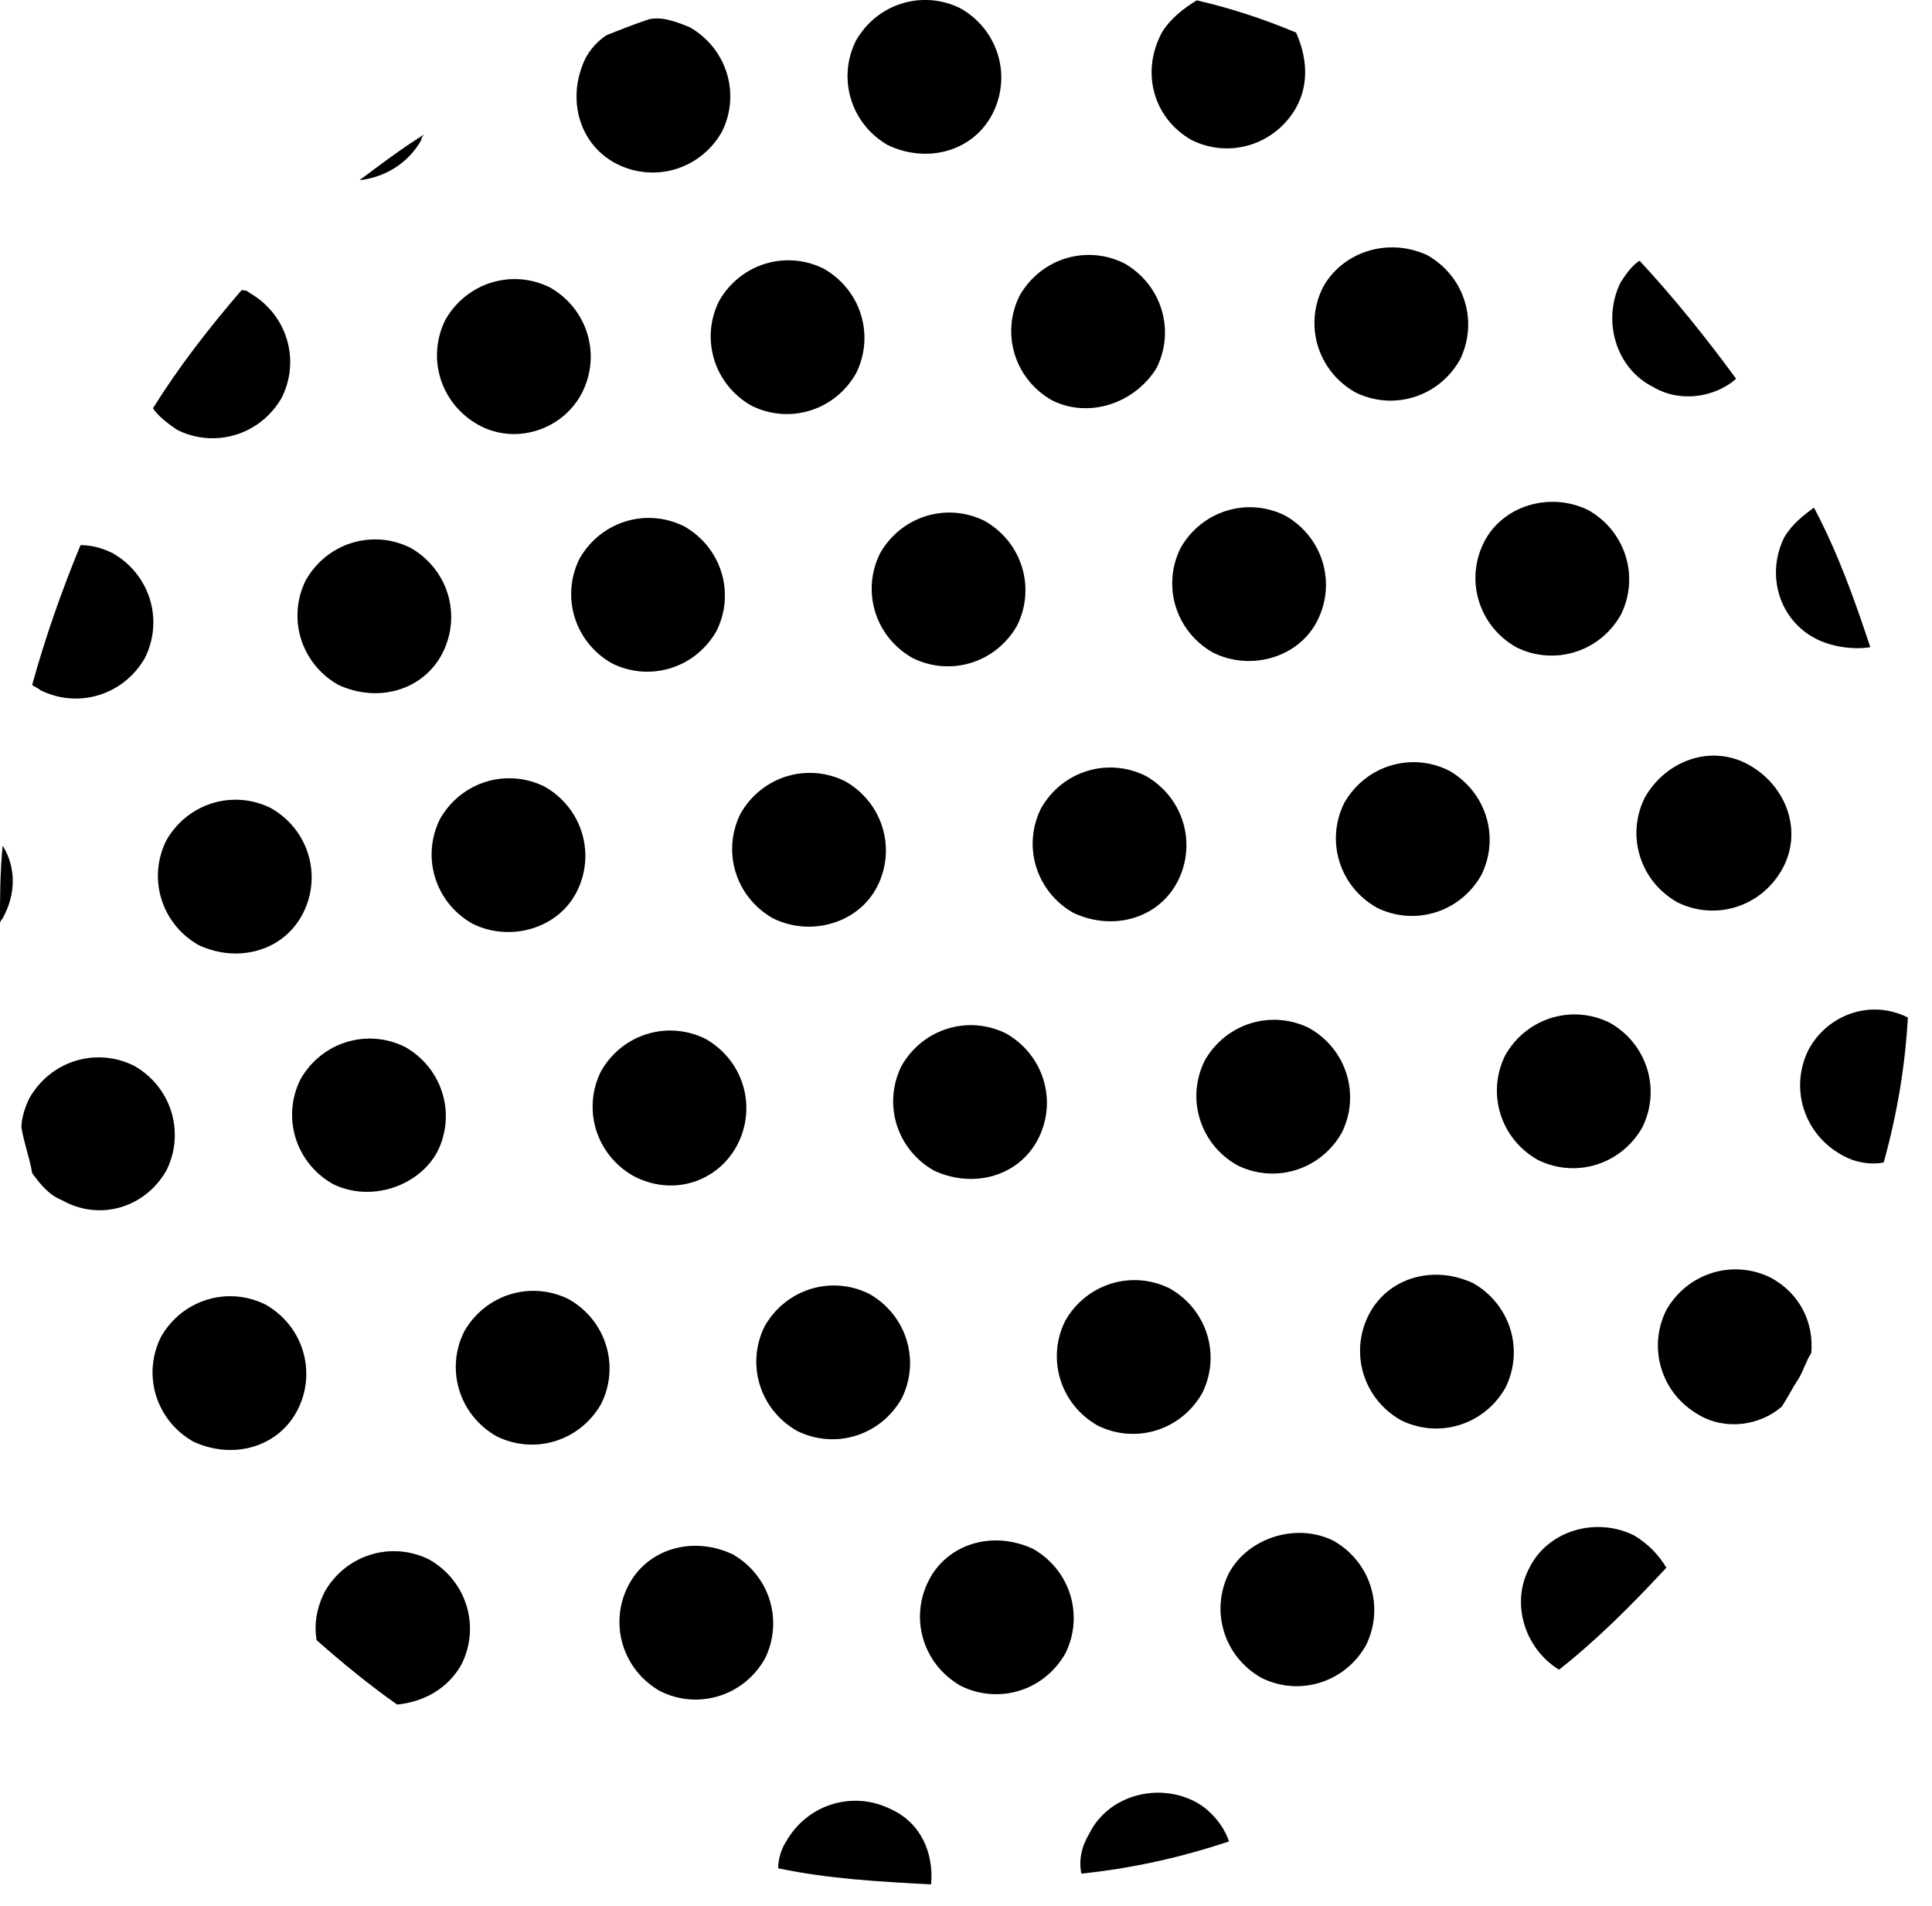
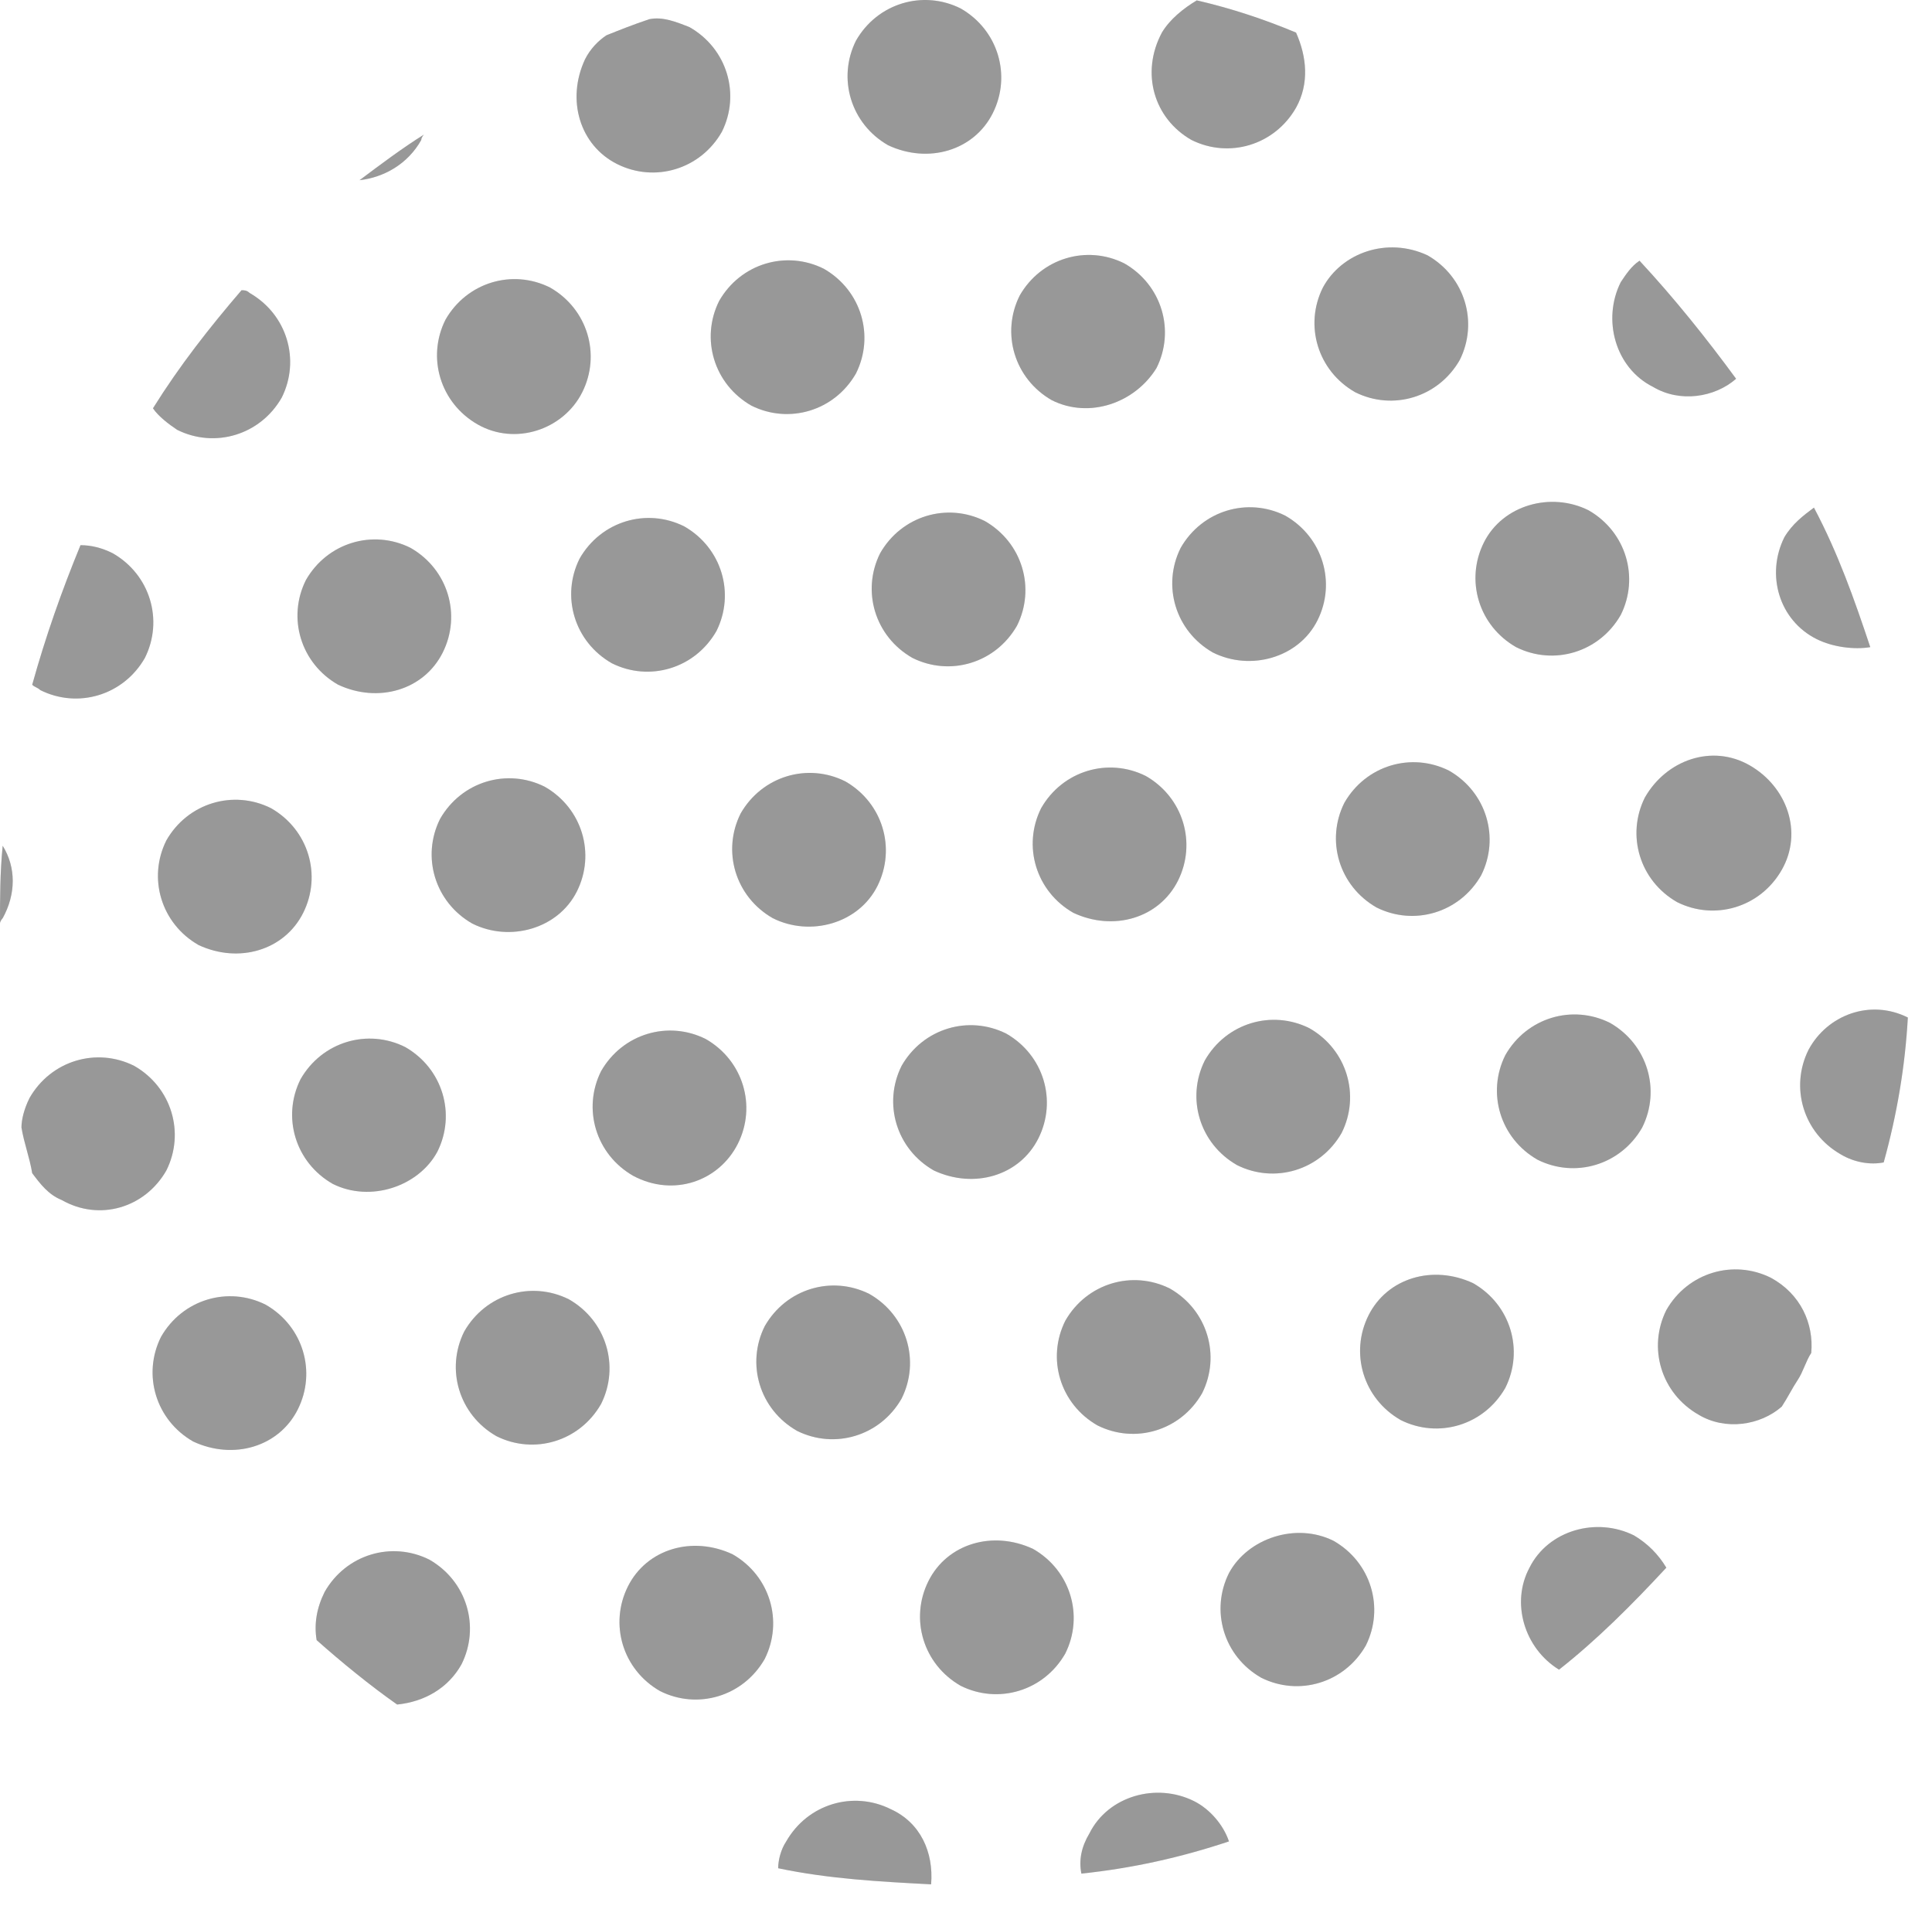
- <svg xmlns="http://www.w3.org/2000/svg" class="w-10 h-10" viewBox="0 0 72 71" fill="none">
-   <path d="M23 6.114C24.401 6.814 26.101 6.314 26.901 4.914C27.601 3.514 27.101 1.814 25.701 1.014C25.201 0.814 24.701 0.614 24.201 0.714C23.601 0.914 23.101 1.114 22.601 1.314C22.3 1.514 22 1.814 21.8 2.214C21.101 3.714 21.601 5.414 23 6.114Z" fill="currentColor" />
-   <path d="M23 6.114C24.401 6.814 26.101 6.314 26.901 4.914C27.601 3.514 27.101 1.814 25.701 1.014C25.201 0.814 24.701 0.614 24.201 0.714C23.601 0.914 23.101 1.114 22.601 1.314C22.3 1.514 22 1.814 21.8 2.214C21.101 3.714 21.601 5.414 23 6.114Z" fill="currentColor" fill-opacity="0.2" />
-   <path d="M21.7 14.614C22.4 13.214 21.9 11.514 20.5 10.714C19.1 10.014 17.4 10.514 16.6 11.915C15.9 13.315 16.4 15.014 17.8 15.815C19.2 16.614 21 16.015 21.7 14.614Z" fill="currentColor" />
-   <path d="M21.7 14.614C22.4 13.214 21.9 11.514 20.5 10.714C19.1 10.014 17.4 10.514 16.6 11.915C15.9 13.315 16.4 15.014 17.8 15.815C19.2 16.614 21 16.015 21.7 14.614Z" fill="currentColor" fill-opacity="0.2" />
-   <path d="M16.5 24.314C17.2 22.914 16.7 21.214 15.3 20.414C13.9 19.714 12.2 20.214 11.4 21.614C10.7 23.014 11.2 24.714 12.6 25.514C14.1 26.214 15.8 25.714 16.5 24.314Z" fill="currentColor" />
-   <path d="M16.5 24.314C17.2 22.914 16.7 21.214 15.3 20.414C13.9 19.714 12.2 20.214 11.4 21.614C10.7 23.014 11.2 24.714 12.6 25.514C14.1 26.214 15.8 25.714 16.5 24.314Z" fill="currentColor" fill-opacity="0.2" />
-   <path d="M11.3 34.014C12 32.614 11.5 30.914 10.1 30.114C8.7 29.414 7 29.914 6.2 31.314C5.5 32.714 6 34.414 7.4 35.214C8.9 35.914 10.6 35.414 11.3 34.014Z" fill="currentColor" />
-   <path d="M11.3 34.014C12 32.614 11.5 30.914 10.1 30.114C8.7 29.414 7 29.914 6.2 31.314C5.5 32.714 6 34.414 7.4 35.214C8.9 35.914 10.6 35.414 11.3 34.014Z" fill="currentColor" fill-opacity="0.2" />
-   <path d="M6.2 43.614C6.9 42.215 6.4 40.514 5 39.715C3.6 39.014 1.9 39.514 1.1 40.914C0.9 41.315 0.8 41.715 0.8 42.014C0.9 42.614 1.1 43.114 1.2 43.715C1.5 44.114 1.8 44.514 2.3 44.715C3.7 45.514 5.4 45.014 6.2 43.614Z" fill="currentColor" />
-   <path d="M6.2 43.614C6.9 42.215 6.4 40.514 5 39.715C3.6 39.014 1.9 39.514 1.1 40.914C0.9 41.315 0.8 41.715 0.8 42.014C0.9 42.614 1.1 43.114 1.2 43.715C1.5 44.114 1.8 44.514 2.3 44.715C3.7 45.514 5.4 45.014 6.2 43.614Z" fill="currentColor" fill-opacity="0.2" />
-   <path d="M15.7 5.214C15.7 5.114 15.8 5.014 15.8 5.014C15 5.514 14.2 6.114 13.4 6.714C14.3 6.614 15.2 6.114 15.7 5.214Z" fill="currentColor" />
-   <path d="M15.7 5.214C15.7 5.114 15.8 5.014 15.8 5.014C15 5.514 14.2 6.114 13.4 6.714C14.3 6.614 15.2 6.114 15.7 5.214Z" fill="currentColor" fill-opacity="0.2" />
-   <path d="M6.6 16.015C8 16.715 9.7 16.215 10.5 14.815C11.2 13.415 10.7 11.714 9.3 10.915C9.2 10.815 9.1 10.815 9 10.815C7.8 12.214 6.7 13.614 5.7 15.214C5.9 15.514 6.3 15.815 6.6 16.015Z" fill="currentColor" />
-   <path d="M6.6 16.015C8 16.715 9.7 16.215 10.5 14.815C11.2 13.415 10.7 11.714 9.3 10.915C9.2 10.815 9.1 10.815 9 10.815C7.8 12.214 6.7 13.614 5.7 15.214C5.9 15.514 6.3 15.815 6.6 16.015Z" fill="currentColor" fill-opacity="0.2" />
-   <path d="M1.5 25.714C2.9 26.414 4.6 25.915 5.4 24.515C6.1 23.114 5.6 21.414 4.2 20.614C3.8 20.414 3.4 20.314 3 20.314C2.3 22.015 1.7 23.715 1.2 25.515C1.3 25.614 1.4 25.614 1.5 25.714Z" fill="currentColor" />
-   <path d="M1.5 25.714C2.9 26.414 4.6 25.915 5.4 24.515C6.1 23.114 5.6 21.414 4.2 20.614C3.8 20.414 3.4 20.314 3 20.314C2.3 22.015 1.7 23.715 1.2 25.515C1.3 25.614 1.4 25.614 1.5 25.714Z" fill="currentColor" fill-opacity="0.2" />
-   <path d="M0.1 31.514C-1.52737e-06 32.514 0 33.514 0 34.414C0 34.314 0.1 34.214 0.1 34.214C0.6 33.314 0.6 32.314 0.1 31.514Z" fill="currentColor" />
-   <path d="M0.1 31.514C-1.52737e-06 32.514 0 33.514 0 34.414C0 34.314 0.1 34.214 0.1 34.214C0.6 33.314 0.6 32.314 0.1 31.514Z" fill="currentColor" fill-opacity="0.2" />
-   <path d="M61.6 14.414C62.6 15.014 63.9 14.814 64.7 14.114C63.6 12.614 62.4 11.114 61.1 9.714C60.8 9.914 60.6 10.214 60.4 10.514C59.7 11.914 60.2 13.714 61.6 14.414Z" fill="currentColor" />
-   <path d="M61.6 14.414C62.6 15.014 63.9 14.814 64.7 14.114C63.6 12.614 62.4 11.114 61.1 9.714C60.8 9.914 60.6 10.214 60.4 10.514C59.7 11.914 60.2 13.714 61.6 14.414Z" fill="currentColor" fill-opacity="0.2" />
-   <path d="M55.3 20.214C54.6 21.614 55.1 23.314 56.501 24.114C57.901 24.814 59.6 24.314 60.401 22.914C61.1 21.514 60.6 19.814 59.2 19.014C57.8 18.314 56.001 18.814 55.3 20.214Z" fill="currentColor" />
-   <path d="M55.3 20.214C54.6 21.614 55.1 23.314 56.501 24.114C57.901 24.814 59.6 24.314 60.401 22.914C61.1 21.514 60.6 19.814 59.2 19.014C57.8 18.314 56.001 18.814 55.3 20.214Z" fill="currentColor" fill-opacity="0.2" />
-   <path d="M50.1 29.915C49.4 31.314 49.9 33.014 51.3 33.815C52.7 34.514 54.4 34.014 55.2 32.614C55.9 31.215 55.4 29.515 54 28.715C52.6 28.015 50.9 28.515 50.1 29.915Z" fill="currentColor" />
-   <path d="M50.1 29.915C49.4 31.314 49.9 33.014 51.3 33.815C52.7 34.514 54.4 34.014 55.2 32.614C55.9 31.215 55.4 29.515 54 28.715C52.6 28.015 50.9 28.515 50.1 29.915Z" fill="currentColor" fill-opacity="0.2" />
-   <path d="M44.9 39.514C44.2 40.914 44.7 42.614 46.1 43.414C47.5 44.114 49.2 43.614 50 42.214C50.7 40.814 50.2 39.114 48.8 38.314C47.4 37.614 45.7 38.114 44.9 39.514Z" fill="currentColor" />
-   <path d="M44.9 39.514C44.2 40.914 44.7 42.614 46.1 43.414C47.5 44.114 49.2 43.614 50 42.214C50.7 40.814 50.2 39.114 48.8 38.314C47.4 37.614 45.7 38.114 44.9 39.514Z" fill="currentColor" fill-opacity="0.2" />
-   <path d="M39.7 49.214C39 50.614 39.5 52.314 40.9 53.114C42.3 53.814 44 53.314 44.8 51.914C45.5 50.514 45 48.814 43.6 48.014C42.2 47.314 40.5 47.814 39.7 49.214Z" fill="currentColor" />
-   <path d="M39.7 49.214C39 50.614 39.5 52.314 40.9 53.114C42.3 53.814 44 53.314 44.8 51.914C45.5 50.514 45 48.814 43.6 48.014C42.2 47.314 40.5 47.814 39.7 49.214Z" fill="currentColor" fill-opacity="0.2" />
-   <path d="M34.6 58.914C33.9 60.315 34.4 62.014 35.8 62.815C37.2 63.514 38.9 63.014 39.7 61.614C40.4 60.215 39.9 58.514 38.5 57.715C37 57.014 35.3 57.514 34.6 58.914Z" fill="currentColor" />
-   <path d="M34.6 58.914C33.9 60.315 34.4 62.014 35.8 62.815C37.2 63.514 38.9 63.014 39.7 61.614C40.4 60.215 39.9 58.514 38.5 57.715C37 57.014 35.3 57.514 34.6 58.914Z" fill="currentColor" fill-opacity="0.2" />
-   <path d="M33.2 67.414C31.8 66.714 30.1 67.214 29.3 68.614C29.1 68.914 29 69.314 29 69.614C30.9 70.014 32.8 70.114 34.7 70.214C34.8 69.014 34.3 67.914 33.2 67.414Z" fill="currentColor" />
-   <path d="M33.2 67.414C31.8 66.714 30.1 67.214 29.3 68.614C29.1 68.914 29 69.314 29 69.614C30.9 70.014 32.8 70.114 34.7 70.214C34.8 69.014 34.3 67.914 33.2 67.414Z" fill="currentColor" fill-opacity="0.2" />
-   <path d="M49.3 10.714C48.6 12.114 49.1 13.814 50.501 14.614C51.901 15.314 53.6 14.814 54.401 13.414C55.1 12.014 54.6 10.314 53.2 9.514C51.7 8.814 50.001 9.414 49.3 10.714Z" fill="currentColor" />
-   <path d="M49.3 10.714C48.6 12.114 49.1 13.814 50.501 14.614C51.901 15.314 53.6 14.814 54.401 13.414C55.1 12.014 54.6 10.314 53.2 9.514C51.7 8.814 50.001 9.414 49.3 10.714Z" fill="currentColor" fill-opacity="0.2" />
-   <path d="M49.1 23.114C49.8 21.715 49.3 20.015 47.9 19.215C46.5 18.515 44.8 19.015 44 20.415C43.3 21.814 43.8 23.515 45.2 24.314C46.6 25.015 48.4 24.515 49.1 23.114Z" fill="currentColor" />
-   <path d="M49.1 23.114C49.8 21.715 49.3 20.015 47.9 19.215C46.5 18.515 44.8 19.015 44 20.415C43.3 21.814 43.8 23.515 45.2 24.314C46.6 25.015 48.4 24.515 49.1 23.114Z" fill="currentColor" fill-opacity="0.2" />
-   <path d="M43.901 32.814C44.6 31.414 44.1 29.714 42.7 28.914C41.3 28.214 39.6 28.714 38.8 30.114C38.1 31.514 38.6 33.214 40.001 34.014C41.501 34.714 43.2 34.214 43.901 32.814Z" fill="currentColor" />
-   <path d="M43.901 32.814C44.6 31.414 44.1 29.714 42.7 28.914C41.3 28.214 39.6 28.714 38.8 30.114C38.1 31.514 38.6 33.214 40.001 34.014C41.501 34.714 43.2 34.214 43.901 32.814Z" fill="currentColor" fill-opacity="0.2" />
-   <path d="M38.7 42.414C39.4 41.014 38.9 39.314 37.5 38.514C36.1 37.814 34.4 38.314 33.6 39.714C32.9 41.114 33.4 42.814 34.8 43.614C36.3 44.314 38 43.814 38.7 42.414Z" fill="currentColor" />
-   <path d="M38.7 42.414C39.4 41.014 38.9 39.314 37.5 38.514C36.1 37.814 34.4 38.314 33.6 39.714C32.9 41.114 33.4 42.814 34.8 43.614C36.3 44.314 38 43.814 38.7 42.414Z" fill="currentColor" fill-opacity="0.2" />
-   <path d="M28.5 49.414C27.8 50.815 28.3 52.514 29.7 53.315C31.1 54.014 32.8 53.514 33.6 52.114C34.3 50.715 33.8 49.014 32.4 48.215C31 47.514 29.3 48.014 28.5 49.414Z" fill="currentColor" />
-   <path d="M28.5 49.414C27.8 50.815 28.3 52.514 29.7 53.315C31.1 54.014 32.8 53.514 33.6 52.114C34.3 50.715 33.8 49.014 32.4 48.215C31 47.514 29.3 48.014 28.5 49.414Z" fill="currentColor" fill-opacity="0.2" />
-   <path d="M23.4 59.114C22.7 60.514 23.2 62.214 24.6 63.014C26 63.714 27.7 63.214 28.5 61.814C29.2 60.414 28.7 58.714 27.3 57.914C25.8 57.214 24.1 57.714 23.4 59.114Z" fill="currentColor" />
-   <path d="M23.4 59.114C22.7 60.514 23.2 62.214 24.6 63.014C26 63.714 27.7 63.214 28.5 61.814C29.2 60.414 28.7 58.714 27.3 57.914C25.8 57.214 24.1 57.714 23.4 59.114Z" fill="currentColor" fill-opacity="0.2" />
-   <path d="M67.4 39.114C66.7 40.514 67.2 42.214 68.6 43.014C69.1 43.314 69.7 43.414 70.2 43.314C70.7 41.514 71 39.714 71.1 37.914C69.7 37.214 68.1 37.814 67.4 39.114Z" fill="currentColor" />
-   <path d="M67.4 39.114C66.7 40.514 67.2 42.214 68.6 43.014C69.1 43.314 69.7 43.414 70.2 43.314C70.7 41.514 71 39.714 71.1 37.914C69.7 37.214 68.1 37.814 67.4 39.114Z" fill="currentColor" fill-opacity="0.2" />
-   <path d="M66 47.614C64.6 46.914 62.9 47.414 62.1 48.814C61.4 50.214 61.9 51.914 63.3 52.714C64.3 53.314 65.6 53.114 66.4 52.414C66.6 52.114 66.8 51.714 67 51.414C67.2 51.114 67.3 50.714 67.5 50.414C67.6 49.314 67.1 48.214 66 47.614Z" fill="currentColor" />
-   <path d="M66 47.614C64.6 46.914 62.9 47.414 62.1 48.814C61.4 50.214 61.9 51.914 63.3 52.714C64.3 53.314 65.6 53.114 66.4 52.414C66.6 52.114 66.8 51.714 67 51.414C67.2 51.114 67.3 50.714 67.5 50.414C67.6 49.314 67.1 48.214 66 47.614Z" fill="currentColor" fill-opacity="0.2" />
-   <path d="M57 58.414C56.3 59.715 56.8 61.414 58.1 62.215C59.5 61.114 60.8 59.815 62.1 58.414C61.8 57.914 61.4 57.514 60.9 57.215C59.5 56.514 57.7 57.014 57 58.414Z" fill="currentColor" />
-   <path d="M57 58.414C56.3 59.715 56.8 61.414 58.1 62.215C59.5 61.114 60.8 59.815 62.1 58.414C61.8 57.914 61.4 57.514 60.9 57.215C59.5 56.514 57.7 57.014 57 58.414Z" fill="currentColor" fill-opacity="0.2" />
-   <path d="M67.7 23.814C68.3 24.114 69.1 24.214 69.7 24.114C69.1 22.314 68.5 20.614 67.6 18.914C67.2 19.214 66.8 19.514 66.5 20.014C65.8 21.414 66.3 23.114 67.7 23.814Z" fill="currentColor" />
-   <path d="M67.7 23.814C68.3 24.114 69.1 24.214 69.7 24.114C69.1 22.314 68.5 20.614 67.6 18.914C67.2 19.214 66.8 19.514 66.5 20.014C65.8 21.414 66.3 23.114 67.7 23.814Z" fill="currentColor" fill-opacity="0.2" />
-   <path d="M61.3 29.715C60.6 31.115 61.1 32.815 62.501 33.615C63.901 34.315 65.6 33.815 66.4 32.415C67.201 31.015 66.6 29.315 65.201 28.515C63.8 27.715 62.1 28.315 61.3 29.715Z" fill="currentColor" />
-   <path d="M61.3 29.715C60.6 31.115 61.1 32.815 62.501 33.615C63.901 34.315 65.6 33.815 66.4 32.415C67.201 31.015 66.6 29.315 65.201 28.515C63.8 27.715 62.1 28.315 61.3 29.715Z" fill="currentColor" fill-opacity="0.2" />
-   <path d="M56.1 39.314C55.4 40.714 55.9 42.414 57.3 43.214C58.7 43.914 60.4 43.414 61.2 42.014C61.9 40.614 61.4 38.914 60 38.114C58.6 37.414 56.9 37.914 56.1 39.314Z" fill="currentColor" />
-   <path d="M56.1 39.314C55.4 40.714 55.9 42.414 57.3 43.214C58.7 43.914 60.4 43.414 61.2 42.014C61.9 40.614 61.4 38.914 60 38.114C58.6 37.414 56.9 37.914 56.1 39.314Z" fill="currentColor" fill-opacity="0.2" />
-   <path d="M51 49.014C50.3 50.414 50.8 52.114 52.2 52.914C53.6 53.614 55.3 53.114 56.1 51.714C56.8 50.314 56.3 48.614 54.9 47.814C53.4 47.114 51.7 47.614 51 49.014Z" fill="currentColor" />
-   <path d="M51 49.014C50.3 50.414 50.8 52.114 52.2 52.914C53.6 53.614 55.3 53.114 56.1 51.714C56.8 50.314 56.3 48.614 54.9 47.814C53.4 47.114 51.7 47.614 51 49.014Z" fill="currentColor" fill-opacity="0.2" />
-   <path d="M45.8 58.615C45.1 60.015 45.6 61.715 47.001 62.515C48.401 63.215 50.1 62.715 50.901 61.315C51.6 59.915 51.1 58.215 49.7 57.415C48.3 56.715 46.501 57.315 45.8 58.615Z" fill="currentColor" />
-   <path d="M45.8 58.615C45.1 60.015 45.6 61.715 47.001 62.515C48.401 63.215 50.1 62.715 50.901 61.315C51.6 59.915 51.1 58.215 49.7 57.415C48.3 56.715 46.501 57.315 45.8 58.615Z" fill="currentColor" fill-opacity="0.2" />
-   <path d="M40.6 68.314C40.3 68.814 40.2 69.314 40.3 69.814C42.2 69.614 44 69.214 45.8 68.614C45.6 68.014 45.1 67.414 44.5 67.114C43.1 66.414 41.3 66.914 40.6 68.314Z" fill="currentColor" />
-   <path d="M40.6 68.314C40.3 68.814 40.2 69.314 40.3 69.814C42.2 69.614 44 69.214 45.8 68.614C45.6 68.014 45.1 67.414 44.5 67.114C43.1 66.414 41.3 66.914 40.6 68.314Z" fill="currentColor" fill-opacity="0.2" />
-   <path d="M44.4 5.214C45.8 5.914 47.5 5.414 48.3 4.014C48.8 3.114 48.7 2.114 48.3 1.214C47.1 0.714 45.9 0.314 44.6 0.014C44.1 0.314 43.6 0.714 43.3 1.214C42.5 2.714 43 4.414 44.4 5.214Z" fill="currentColor" />
-   <path d="M44.4 5.214C45.8 5.914 47.5 5.414 48.3 4.014C48.8 3.114 48.7 2.114 48.3 1.214C47.1 0.714 45.9 0.314 44.6 0.014C44.1 0.314 43.6 0.714 43.3 1.214C42.5 2.714 43 4.414 44.4 5.214Z" fill="currentColor" fill-opacity="0.2" />
-   <path d="M43.1 13.714C43.8 12.314 43.3 10.614 41.9 9.814C40.5 9.114 38.8 9.614 38 11.014C37.3 12.414 37.8 14.114 39.2 14.914C40.6 15.614 42.3 15.014 43.1 13.714Z" fill="currentColor" />
-   <path d="M43.1 13.714C43.8 12.314 43.3 10.614 41.9 9.814C40.5 9.114 38.8 9.614 38 11.014C37.3 12.414 37.8 14.114 39.2 14.914C40.6 15.614 42.3 15.014 43.1 13.714Z" fill="currentColor" fill-opacity="0.2" />
-   <path d="M37.901 23.314C38.6 21.914 38.1 20.214 36.7 19.414C35.3 18.714 33.6 19.214 32.8 20.614C32.1 22.014 32.6 23.714 34.001 24.514C35.401 25.214 37.1 24.714 37.901 23.314Z" fill="currentColor" />
-   <path d="M37.901 23.314C38.6 21.914 38.1 20.214 36.7 19.414C35.3 18.714 33.6 19.214 32.8 20.614C32.1 22.014 32.6 23.714 34.001 24.514C35.401 25.214 37.1 24.714 37.901 23.314Z" fill="currentColor" fill-opacity="0.2" />
-   <path d="M32.7 33.014C33.4 31.614 32.9 29.914 31.5 29.114C30.1 28.414 28.4 28.914 27.6 30.314C26.9 31.714 27.4 33.414 28.8 34.214C30.2 34.914 32 34.414 32.7 33.014Z" fill="currentColor" />
-   <path d="M32.7 33.014C33.4 31.614 32.9 29.914 31.5 29.114C30.1 28.414 28.4 28.914 27.6 30.314C26.9 31.714 27.4 33.414 28.8 34.214C30.2 34.914 32 34.414 32.7 33.014Z" fill="currentColor" fill-opacity="0.2" />
-   <path d="M27.5 42.614C28.2 41.215 27.7 39.514 26.3 38.715C24.9 38.014 23.2 38.514 22.4 39.914C21.7 41.315 22.2 43.014 23.6 43.815C25.1 44.614 26.8 44.014 27.5 42.614Z" fill="currentColor" />
-   <path d="M27.5 42.614C28.2 41.215 27.7 39.514 26.3 38.715C24.9 38.014 23.2 38.514 22.4 39.914C21.7 41.315 22.2 43.014 23.6 43.815C25.1 44.614 26.8 44.014 27.5 42.614Z" fill="currentColor" fill-opacity="0.2" />
-   <path d="M22.401 52.314C23.101 50.914 22.601 49.214 21.201 48.414C19.8 47.714 18.101 48.214 17.3 49.614C16.601 51.014 17.101 52.714 18.5 53.514C19.901 54.214 21.601 53.714 22.401 52.314Z" fill="currentColor" />
-   <path d="M22.401 52.314C23.101 50.914 22.601 49.214 21.201 48.414C19.8 47.714 18.101 48.214 17.3 49.614C16.601 51.014 17.101 52.714 18.5 53.514C19.901 54.214 21.601 53.714 22.401 52.314Z" fill="currentColor" fill-opacity="0.2" />
-   <path d="M17.2 62.014C17.9 60.614 17.4 58.914 16 58.114C14.6 57.414 12.9 57.914 12.1 59.314C11.8 59.914 11.7 60.514 11.8 61.114C12.7 61.914 13.8 62.814 14.8 63.514C15.8 63.414 16.7 62.914 17.2 62.014Z" fill="currentColor" />
-   <path d="M17.2 62.014C17.9 60.614 17.4 58.914 16 58.114C14.6 57.414 12.9 57.914 12.1 59.314C11.8 59.914 11.7 60.514 11.8 61.114C12.7 61.914 13.8 62.814 14.8 63.514C15.8 63.414 16.7 62.914 17.2 62.014Z" fill="currentColor" fill-opacity="0.2" />
-   <path d="M37 4.214C37.7 2.814 37.2 1.114 35.8 0.314C34.4 -0.386 32.7 0.114 31.9 1.514C31.2 2.914 31.7 4.614 33.1 5.414C34.6 6.114 36.3 5.614 37 4.214Z" fill="currentColor" />
-   <path d="M37 4.214C37.7 2.814 37.2 1.114 35.8 0.314C34.4 -0.386 32.7 0.114 31.9 1.514C31.2 2.914 31.7 4.614 33.1 5.414C34.6 6.114 36.3 5.614 37 4.214Z" fill="currentColor" fill-opacity="0.2" />
-   <path d="M31.901 13.914C32.6 12.514 32.1 10.814 30.701 10.014C29.3 9.314 27.601 9.814 26.8 11.214C26.101 12.614 26.601 14.314 28 15.114C29.401 15.814 31.101 15.314 31.901 13.914Z" fill="currentColor" />
-   <path d="M31.901 13.914C32.6 12.514 32.1 10.814 30.701 10.014C29.3 9.314 27.601 9.814 26.8 11.214C26.101 12.614 26.601 14.314 28 15.114C29.401 15.814 31.101 15.314 31.901 13.914Z" fill="currentColor" fill-opacity="0.2" />
-   <path d="M26.7 23.514C27.4 22.114 26.9 20.414 25.5 19.614C24.1 18.914 22.4 19.414 21.6 20.814C20.9 22.214 21.4 23.914 22.8 24.714C24.2 25.414 25.9 24.914 26.7 23.514Z" fill="currentColor" />
-   <path d="M26.7 23.514C27.4 22.114 26.9 20.414 25.5 19.614C24.1 18.914 22.4 19.414 21.6 20.814C20.9 22.214 21.4 23.914 22.8 24.714C24.2 25.414 25.9 24.914 26.7 23.514Z" fill="currentColor" fill-opacity="0.2" />
-   <path d="M21.5 33.214C22.2 31.814 21.7 30.114 20.3 29.314C18.9 28.614 17.2 29.114 16.4 30.514C15.7 31.914 16.2 33.614 17.6 34.414C19 35.114 20.8 34.614 21.5 33.214Z" fill="currentColor" />
-   <path d="M21.5 33.214C22.2 31.814 21.7 30.114 20.3 29.314C18.9 28.614 17.2 29.114 16.4 30.514C15.7 31.914 16.2 33.614 17.6 34.414C19 35.114 20.8 34.614 21.5 33.214Z" fill="currentColor" fill-opacity="0.2" />
-   <path d="M16.3 42.914C17 41.514 16.5 39.814 15.1 39.014C13.7 38.314 12 38.814 11.2 40.214C10.5 41.614 11 43.314 12.4 44.114C13.8 44.814 15.6 44.214 16.3 42.914Z" fill="currentColor" />
-   <path d="M16.3 42.914C17 41.514 16.5 39.814 15.1 39.014C13.7 38.314 12 38.814 11.2 40.214C10.5 41.614 11 43.314 12.4 44.114C13.8 44.814 15.6 44.214 16.3 42.914Z" fill="currentColor" fill-opacity="0.2" />
-   <path d="M11.1 52.514C11.8 51.114 11.3 49.414 9.9 48.614C8.5 47.914 6.8 48.414 6 49.814C5.3 51.214 5.8 52.914 7.2 53.714C8.7 54.414 10.4 53.914 11.1 52.514Z" fill="currentColor" />
-   <path d="M11.1 52.514C11.8 51.114 11.3 49.414 9.9 48.614C8.5 47.914 6.8 48.414 6 49.814C5.3 51.214 5.8 52.914 7.2 53.714C8.7 54.414 10.4 53.914 11.1 52.514Z" fill="currentColor" fill-opacity="0.2" />
+ <svg viewBox="0 0 72 71" fill="none">
+   <path d="M23 6.114C24.401 6.814 26.101 6.314 26.901 4.914C27.601 3.514 27.101 1.814 25.701 1.014C25.201 0.814 24.701 0.614 24.201 0.714C23.601 0.914 23.101 1.114 22.601 1.314C22.3 1.514 22 1.814 21.8 2.214C21.101 3.714 21.601 5.414 23 6.114Z" fill="#999" />
+   <path d="M23 6.114C24.401 6.814 26.101 6.314 26.901 4.914C27.601 3.514 27.101 1.814 25.701 1.014C25.201 0.814 24.701 0.614 24.201 0.714C23.601 0.914 23.101 1.114 22.601 1.314C22.3 1.514 22 1.814 21.8 2.214C21.101 3.714 21.601 5.414 23 6.114Z" fill="#999" fill-opacity="0.2" />
+   <path d="M21.7 14.614C22.4 13.214 21.9 11.514 20.5 10.714C19.1 10.014 17.4 10.514 16.6 11.915C15.9 13.315 16.4 15.014 17.8 15.815C19.2 16.614 21 16.015 21.7 14.614Z" fill="#999" />
+   <path d="M21.7 14.614C22.4 13.214 21.9 11.514 20.5 10.714C19.1 10.014 17.4 10.514 16.6 11.915C15.9 13.315 16.4 15.014 17.8 15.815C19.2 16.614 21 16.015 21.7 14.614Z" fill="#999" fill-opacity="0.2" />
+   <path d="M16.5 24.314C17.2 22.914 16.7 21.214 15.3 20.414C13.9 19.714 12.2 20.214 11.4 21.614C10.7 23.014 11.2 24.714 12.6 25.514C14.1 26.214 15.8 25.714 16.5 24.314Z" fill="#999" />
+   <path d="M16.5 24.314C17.2 22.914 16.7 21.214 15.3 20.414C13.9 19.714 12.2 20.214 11.4 21.614C10.7 23.014 11.2 24.714 12.6 25.514C14.1 26.214 15.8 25.714 16.5 24.314Z" fill="#999" fill-opacity="0.2" />
+   <path d="M11.3 34.014C12 32.614 11.5 30.914 10.1 30.114C8.7 29.414 7 29.914 6.2 31.314C5.5 32.714 6 34.414 7.4 35.214C8.9 35.914 10.6 35.414 11.3 34.014Z" fill="#999" />
+   <path d="M11.3 34.014C12 32.614 11.5 30.914 10.1 30.114C8.7 29.414 7 29.914 6.2 31.314C5.5 32.714 6 34.414 7.4 35.214C8.9 35.914 10.6 35.414 11.3 34.014Z" fill="#999" fill-opacity="0.2" />
+   <path d="M6.2 43.614C6.9 42.215 6.4 40.514 5 39.715C3.6 39.014 1.9 39.514 1.1 40.914C0.9 41.315 0.8 41.715 0.8 42.014C0.9 42.614 1.1 43.114 1.2 43.715C1.5 44.114 1.8 44.514 2.3 44.715C3.7 45.514 5.4 45.014 6.2 43.614Z" fill="#999" />
+   <path d="M6.2 43.614C6.9 42.215 6.4 40.514 5 39.715C3.6 39.014 1.9 39.514 1.1 40.914C0.9 41.315 0.8 41.715 0.8 42.014C0.9 42.614 1.1 43.114 1.2 43.715C1.5 44.114 1.8 44.514 2.3 44.715C3.7 45.514 5.4 45.014 6.2 43.614Z" fill="#999" fill-opacity="0.2" />
+   <path d="M15.7 5.214C15.7 5.114 15.8 5.014 15.8 5.014C15 5.514 14.2 6.114 13.4 6.714C14.3 6.614 15.2 6.114 15.7 5.214Z" fill="#999" />
+   <path d="M15.7 5.214C15.7 5.114 15.8 5.014 15.8 5.014C15 5.514 14.2 6.114 13.4 6.714C14.3 6.614 15.2 6.114 15.7 5.214Z" fill="#999" fill-opacity="0.2" />
+   <path d="M6.6 16.015C8 16.715 9.7 16.215 10.5 14.815C11.2 13.415 10.7 11.714 9.3 10.915C9.2 10.815 9.1 10.815 9 10.815C7.8 12.214 6.7 13.614 5.7 15.214C5.9 15.514 6.3 15.815 6.6 16.015Z" fill="#999" />
+   <path d="M6.6 16.015C8 16.715 9.7 16.215 10.5 14.815C11.2 13.415 10.7 11.714 9.3 10.915C9.2 10.815 9.1 10.815 9 10.815C7.8 12.214 6.7 13.614 5.7 15.214C5.9 15.514 6.3 15.815 6.6 16.015Z" fill="#999" fill-opacity="0.2" />
+   <path d="M1.5 25.714C2.9 26.414 4.6 25.915 5.4 24.515C6.1 23.114 5.6 21.414 4.2 20.614C3.8 20.414 3.4 20.314 3 20.314C2.3 22.015 1.7 23.715 1.2 25.515C1.3 25.614 1.4 25.614 1.5 25.714Z" fill="#999" />
+   <path d="M1.5 25.714C2.9 26.414 4.6 25.915 5.4 24.515C6.1 23.114 5.6 21.414 4.2 20.614C3.8 20.414 3.4 20.314 3 20.314C2.3 22.015 1.7 23.715 1.2 25.515C1.3 25.614 1.4 25.614 1.5 25.714Z" fill="#999" fill-opacity="0.2" />
+   <path d="M0.1 31.514C-1.52737e-06 32.514 0 33.514 0 34.414C0 34.314 0.1 34.214 0.1 34.214C0.6 33.314 0.6 32.314 0.1 31.514Z" fill="#999" />
+   <path d="M0.1 31.514C-1.52737e-06 32.514 0 33.514 0 34.414C0 34.314 0.1 34.214 0.1 34.214C0.6 33.314 0.6 32.314 0.1 31.514Z" fill="#999" fill-opacity="0.2" />
+   <path d="M61.6 14.414C62.6 15.014 63.9 14.814 64.7 14.114C63.6 12.614 62.4 11.114 61.1 9.714C60.8 9.914 60.6 10.214 60.4 10.514C59.7 11.914 60.2 13.714 61.6 14.414Z" fill="#999" />
+   <path d="M61.6 14.414C62.6 15.014 63.9 14.814 64.7 14.114C63.6 12.614 62.4 11.114 61.1 9.714C60.8 9.914 60.6 10.214 60.4 10.514C59.7 11.914 60.2 13.714 61.6 14.414Z" fill="#999" fill-opacity="0.2" />
+   <path d="M55.3 20.214C54.6 21.614 55.1 23.314 56.501 24.114C57.901 24.814 59.6 24.314 60.401 22.914C61.1 21.514 60.6 19.814 59.2 19.014C57.8 18.314 56.001 18.814 55.3 20.214Z" fill="#999" />
+   <path d="M55.3 20.214C54.6 21.614 55.1 23.314 56.501 24.114C57.901 24.814 59.6 24.314 60.401 22.914C61.1 21.514 60.6 19.814 59.2 19.014C57.8 18.314 56.001 18.814 55.3 20.214Z" fill="#999" fill-opacity="0.2" />
+   <path d="M50.1 29.915C49.4 31.314 49.9 33.014 51.3 33.815C52.7 34.514 54.4 34.014 55.2 32.614C55.9 31.215 55.4 29.515 54 28.715C52.6 28.015 50.9 28.515 50.1 29.915Z" fill="#999" />
+   <path d="M50.1 29.915C49.4 31.314 49.9 33.014 51.3 33.815C52.7 34.514 54.4 34.014 55.2 32.614C55.9 31.215 55.4 29.515 54 28.715C52.6 28.015 50.9 28.515 50.1 29.915Z" fill="#999" fill-opacity="0.2" />
+   <path d="M44.9 39.514C44.2 40.914 44.7 42.614 46.1 43.414C47.5 44.114 49.2 43.614 50 42.214C50.7 40.814 50.2 39.114 48.8 38.314C47.4 37.614 45.7 38.114 44.9 39.514Z" fill="#999" />
+   <path d="M44.9 39.514C44.2 40.914 44.7 42.614 46.1 43.414C47.5 44.114 49.2 43.614 50 42.214C50.7 40.814 50.2 39.114 48.8 38.314C47.4 37.614 45.7 38.114 44.9 39.514Z" fill="#999" fill-opacity="0.2" />
+   <path d="M39.7 49.214C39 50.614 39.5 52.314 40.9 53.114C42.3 53.814 44 53.314 44.8 51.914C45.5 50.514 45 48.814 43.6 48.014C42.2 47.314 40.5 47.814 39.7 49.214Z" fill="#999" />
+   <path d="M39.7 49.214C39 50.614 39.5 52.314 40.9 53.114C42.3 53.814 44 53.314 44.8 51.914C45.5 50.514 45 48.814 43.6 48.014C42.2 47.314 40.5 47.814 39.7 49.214Z" fill="#999" fill-opacity="0.2" />
+   <path d="M34.6 58.914C33.9 60.315 34.4 62.014 35.8 62.815C37.2 63.514 38.9 63.014 39.7 61.614C40.4 60.215 39.9 58.514 38.5 57.715C37 57.014 35.3 57.514 34.6 58.914Z" fill="#999" />
+   <path d="M34.6 58.914C33.9 60.315 34.4 62.014 35.8 62.815C37.2 63.514 38.9 63.014 39.7 61.614C40.4 60.215 39.9 58.514 38.5 57.715C37 57.014 35.3 57.514 34.6 58.914Z" fill="#999" fill-opacity="0.2" />
+   <path d="M33.2 67.414C31.8 66.714 30.1 67.214 29.3 68.614C29.1 68.914 29 69.314 29 69.614C30.9 70.014 32.8 70.114 34.7 70.214C34.8 69.014 34.3 67.914 33.2 67.414Z" fill="#999" />
+   <path d="M33.2 67.414C31.8 66.714 30.1 67.214 29.3 68.614C29.1 68.914 29 69.314 29 69.614C30.9 70.014 32.8 70.114 34.7 70.214C34.8 69.014 34.3 67.914 33.2 67.414Z" fill="#999" fill-opacity="0.2" />
+   <path d="M49.3 10.714C48.6 12.114 49.1 13.814 50.501 14.614C51.901 15.314 53.6 14.814 54.401 13.414C55.1 12.014 54.6 10.314 53.2 9.514C51.7 8.814 50.001 9.414 49.3 10.714Z" fill="#999" />
+   <path d="M49.3 10.714C48.6 12.114 49.1 13.814 50.501 14.614C51.901 15.314 53.6 14.814 54.401 13.414C55.1 12.014 54.6 10.314 53.2 9.514C51.7 8.814 50.001 9.414 49.3 10.714Z" fill="#999" fill-opacity="0.2" />
+   <path d="M49.1 23.114C49.8 21.715 49.3 20.015 47.9 19.215C46.5 18.515 44.8 19.015 44 20.415C43.3 21.814 43.8 23.515 45.2 24.314C46.6 25.015 48.4 24.515 49.1 23.114Z" fill="#999" />
+   <path d="M49.1 23.114C49.8 21.715 49.3 20.015 47.9 19.215C46.5 18.515 44.8 19.015 44 20.415C43.3 21.814 43.8 23.515 45.2 24.314C46.6 25.015 48.4 24.515 49.1 23.114Z" fill="#999" fill-opacity="0.2" />
+   <path d="M43.901 32.814C44.6 31.414 44.1 29.714 42.7 28.914C41.3 28.214 39.6 28.714 38.8 30.114C38.1 31.514 38.6 33.214 40.001 34.014C41.501 34.714 43.2 34.214 43.901 32.814Z" fill="#999" />
+   <path d="M43.901 32.814C44.6 31.414 44.1 29.714 42.7 28.914C41.3 28.214 39.6 28.714 38.8 30.114C38.1 31.514 38.6 33.214 40.001 34.014C41.501 34.714 43.2 34.214 43.901 32.814Z" fill="#999" fill-opacity="0.2" />
+   <path d="M38.7 42.414C39.4 41.014 38.9 39.314 37.5 38.514C36.1 37.814 34.4 38.314 33.6 39.714C32.9 41.114 33.4 42.814 34.8 43.614C36.3 44.314 38 43.814 38.7 42.414Z" fill="#999" />
+   <path d="M38.7 42.414C39.4 41.014 38.9 39.314 37.5 38.514C36.1 37.814 34.4 38.314 33.6 39.714C32.9 41.114 33.4 42.814 34.8 43.614C36.3 44.314 38 43.814 38.7 42.414Z" fill="#999" fill-opacity="0.2" />
+   <path d="M28.5 49.414C27.8 50.815 28.3 52.514 29.7 53.315C31.1 54.014 32.8 53.514 33.6 52.114C34.3 50.715 33.8 49.014 32.4 48.215C31 47.514 29.3 48.014 28.5 49.414Z" fill="#999" />
+   <path d="M28.5 49.414C27.8 50.815 28.3 52.514 29.7 53.315C31.1 54.014 32.8 53.514 33.6 52.114C34.3 50.715 33.8 49.014 32.4 48.215C31 47.514 29.3 48.014 28.5 49.414Z" fill="#999" fill-opacity="0.2" />
+   <path d="M23.4 59.114C22.7 60.514 23.2 62.214 24.6 63.014C26 63.714 27.7 63.214 28.5 61.814C29.2 60.414 28.7 58.714 27.3 57.914C25.8 57.214 24.1 57.714 23.4 59.114Z" fill="#999" />
+   <path d="M23.4 59.114C22.7 60.514 23.2 62.214 24.6 63.014C26 63.714 27.7 63.214 28.5 61.814C29.2 60.414 28.7 58.714 27.3 57.914C25.8 57.214 24.1 57.714 23.4 59.114Z" fill="#999" fill-opacity="0.2" />
+   <path d="M67.4 39.114C66.7 40.514 67.2 42.214 68.6 43.014C69.1 43.314 69.7 43.414 70.2 43.314C70.7 41.514 71 39.714 71.1 37.914C69.7 37.214 68.1 37.814 67.4 39.114Z" fill="#999" />
+   <path d="M67.4 39.114C66.7 40.514 67.2 42.214 68.6 43.014C69.1 43.314 69.7 43.414 70.2 43.314C70.7 41.514 71 39.714 71.1 37.914C69.7 37.214 68.1 37.814 67.4 39.114Z" fill="#999" fill-opacity="0.2" />
+   <path d="M66 47.614C64.6 46.914 62.9 47.414 62.1 48.814C61.4 50.214 61.9 51.914 63.3 52.714C64.3 53.314 65.6 53.114 66.4 52.414C66.6 52.114 66.8 51.714 67 51.414C67.2 51.114 67.3 50.714 67.5 50.414C67.6 49.314 67.1 48.214 66 47.614Z" fill="#999" />
+   <path d="M66 47.614C64.6 46.914 62.9 47.414 62.1 48.814C61.4 50.214 61.9 51.914 63.3 52.714C64.3 53.314 65.6 53.114 66.4 52.414C66.6 52.114 66.8 51.714 67 51.414C67.2 51.114 67.3 50.714 67.5 50.414C67.6 49.314 67.1 48.214 66 47.614Z" fill="#999" fill-opacity="0.2" />
+   <path d="M57 58.414C56.3 59.715 56.8 61.414 58.1 62.215C59.5 61.114 60.8 59.815 62.1 58.414C61.8 57.914 61.4 57.514 60.9 57.215C59.5 56.514 57.7 57.014 57 58.414Z" fill="#999" />
+   <path d="M57 58.414C56.3 59.715 56.8 61.414 58.1 62.215C59.5 61.114 60.8 59.815 62.1 58.414C61.8 57.914 61.4 57.514 60.9 57.215C59.5 56.514 57.7 57.014 57 58.414Z" fill="#999" fill-opacity="0.2" />
+   <path d="M67.7 23.814C68.3 24.114 69.1 24.214 69.7 24.114C69.1 22.314 68.5 20.614 67.6 18.914C67.2 19.214 66.8 19.514 66.5 20.014C65.8 21.414 66.3 23.114 67.7 23.814Z" fill="#999" />
+   <path d="M67.7 23.814C68.3 24.114 69.1 24.214 69.7 24.114C69.1 22.314 68.5 20.614 67.6 18.914C67.2 19.214 66.8 19.514 66.5 20.014C65.8 21.414 66.3 23.114 67.7 23.814Z" fill="#999" fill-opacity="0.2" />
+   <path d="M61.3 29.715C60.6 31.115 61.1 32.815 62.501 33.615C63.901 34.315 65.6 33.815 66.4 32.415C67.201 31.015 66.6 29.315 65.201 28.515C63.8 27.715 62.1 28.315 61.3 29.715Z" fill="#999" />
+   <path d="M61.3 29.715C60.6 31.115 61.1 32.815 62.501 33.615C63.901 34.315 65.6 33.815 66.4 32.415C67.201 31.015 66.6 29.315 65.201 28.515C63.8 27.715 62.1 28.315 61.3 29.715Z" fill="#999" fill-opacity="0.2" />
+   <path d="M56.1 39.314C55.4 40.714 55.9 42.414 57.3 43.214C58.7 43.914 60.4 43.414 61.2 42.014C61.9 40.614 61.4 38.914 60 38.114C58.6 37.414 56.9 37.914 56.1 39.314Z" fill="#999" />
+   <path d="M56.1 39.314C55.4 40.714 55.9 42.414 57.3 43.214C58.7 43.914 60.4 43.414 61.2 42.014C61.9 40.614 61.4 38.914 60 38.114C58.6 37.414 56.9 37.914 56.1 39.314Z" fill="#999" fill-opacity="0.2" />
+   <path d="M51 49.014C50.3 50.414 50.8 52.114 52.2 52.914C53.6 53.614 55.3 53.114 56.1 51.714C56.8 50.314 56.3 48.614 54.9 47.814C53.4 47.114 51.7 47.614 51 49.014Z" fill="#999" />
+   <path d="M51 49.014C50.3 50.414 50.8 52.114 52.2 52.914C53.6 53.614 55.3 53.114 56.1 51.714C56.8 50.314 56.3 48.614 54.9 47.814C53.4 47.114 51.7 47.614 51 49.014Z" fill="#999" fill-opacity="0.2" />
+   <path d="M45.8 58.615C45.1 60.015 45.6 61.715 47.001 62.515C48.401 63.215 50.1 62.715 50.901 61.315C51.6 59.915 51.1 58.215 49.7 57.415C48.3 56.715 46.501 57.315 45.8 58.615Z" fill="#999" />
+   <path d="M45.8 58.615C45.1 60.015 45.6 61.715 47.001 62.515C48.401 63.215 50.1 62.715 50.901 61.315C51.6 59.915 51.1 58.215 49.7 57.415C48.3 56.715 46.501 57.315 45.8 58.615Z" fill="#999" fill-opacity="0.2" />
+   <path d="M40.6 68.314C40.3 68.814 40.2 69.314 40.3 69.814C42.2 69.614 44 69.214 45.8 68.614C45.6 68.014 45.1 67.414 44.5 67.114C43.1 66.414 41.3 66.914 40.6 68.314Z" fill="#999" />
+   <path d="M40.6 68.314C40.3 68.814 40.2 69.314 40.3 69.814C42.2 69.614 44 69.214 45.8 68.614C45.6 68.014 45.1 67.414 44.5 67.114C43.1 66.414 41.3 66.914 40.6 68.314Z" fill="#999" fill-opacity="0.2" />
+   <path d="M44.4 5.214C45.8 5.914 47.5 5.414 48.3 4.014C48.8 3.114 48.7 2.114 48.3 1.214C47.1 0.714 45.9 0.314 44.6 0.014C44.1 0.314 43.6 0.714 43.3 1.214C42.5 2.714 43 4.414 44.4 5.214Z" fill="#999" />
+   <path d="M44.4 5.214C45.8 5.914 47.5 5.414 48.3 4.014C48.8 3.114 48.7 2.114 48.3 1.214C47.1 0.714 45.9 0.314 44.6 0.014C44.1 0.314 43.6 0.714 43.3 1.214C42.5 2.714 43 4.414 44.4 5.214Z" fill="#999" fill-opacity="0.2" />
+   <path d="M43.1 13.714C43.8 12.314 43.3 10.614 41.9 9.814C40.5 9.114 38.8 9.614 38 11.014C37.3 12.414 37.8 14.114 39.2 14.914C40.6 15.614 42.3 15.014 43.1 13.714Z" fill="#999" />
+   <path d="M43.1 13.714C43.8 12.314 43.3 10.614 41.9 9.814C40.5 9.114 38.8 9.614 38 11.014C37.3 12.414 37.8 14.114 39.2 14.914C40.6 15.614 42.3 15.014 43.1 13.714Z" fill="#999" fill-opacity="0.2" />
+   <path d="M37.901 23.314C38.6 21.914 38.1 20.214 36.7 19.414C35.3 18.714 33.6 19.214 32.8 20.614C32.1 22.014 32.6 23.714 34.001 24.514C35.401 25.214 37.1 24.714 37.901 23.314Z" fill="#999" />
+   <path d="M37.901 23.314C38.6 21.914 38.1 20.214 36.7 19.414C35.3 18.714 33.6 19.214 32.8 20.614C32.1 22.014 32.6 23.714 34.001 24.514C35.401 25.214 37.1 24.714 37.901 23.314Z" fill="#999" fill-opacity="0.2" />
+   <path d="M32.7 33.014C33.4 31.614 32.9 29.914 31.5 29.114C30.1 28.414 28.4 28.914 27.6 30.314C26.9 31.714 27.4 33.414 28.8 34.214C30.2 34.914 32 34.414 32.7 33.014Z" fill="#999" />
+   <path d="M32.7 33.014C33.4 31.614 32.9 29.914 31.5 29.114C30.1 28.414 28.4 28.914 27.6 30.314C26.9 31.714 27.4 33.414 28.8 34.214C30.2 34.914 32 34.414 32.7 33.014Z" fill="#999" fill-opacity="0.2" />
+   <path d="M27.5 42.614C28.2 41.215 27.7 39.514 26.3 38.715C24.9 38.014 23.2 38.514 22.4 39.914C21.7 41.315 22.2 43.014 23.6 43.815C25.1 44.614 26.8 44.014 27.5 42.614Z" fill="#999" />
+   <path d="M27.5 42.614C28.2 41.215 27.7 39.514 26.3 38.715C24.9 38.014 23.2 38.514 22.4 39.914C21.7 41.315 22.2 43.014 23.6 43.815C25.1 44.614 26.8 44.014 27.5 42.614Z" fill="#999" fill-opacity="0.2" />
+   <path d="M22.401 52.314C23.101 50.914 22.601 49.214 21.201 48.414C19.8 47.714 18.101 48.214 17.3 49.614C16.601 51.014 17.101 52.714 18.5 53.514C19.901 54.214 21.601 53.714 22.401 52.314Z" fill="#999" />
+   <path d="M22.401 52.314C23.101 50.914 22.601 49.214 21.201 48.414C19.8 47.714 18.101 48.214 17.3 49.614C16.601 51.014 17.101 52.714 18.5 53.514C19.901 54.214 21.601 53.714 22.401 52.314Z" fill="#999" fill-opacity="0.2" />
+   <path d="M17.2 62.014C17.9 60.614 17.4 58.914 16 58.114C14.6 57.414 12.9 57.914 12.1 59.314C11.8 59.914 11.7 60.514 11.8 61.114C12.7 61.914 13.8 62.814 14.8 63.514C15.8 63.414 16.7 62.914 17.2 62.014Z" fill="#999" />
+   <path d="M17.2 62.014C17.9 60.614 17.4 58.914 16 58.114C14.6 57.414 12.9 57.914 12.1 59.314C11.8 59.914 11.7 60.514 11.8 61.114C12.7 61.914 13.8 62.814 14.8 63.514C15.8 63.414 16.7 62.914 17.2 62.014Z" fill="#999" fill-opacity="0.2" />
+   <path d="M37 4.214C37.7 2.814 37.2 1.114 35.8 0.314C34.4 -0.386 32.7 0.114 31.9 1.514C31.2 2.914 31.7 4.614 33.1 5.414C34.6 6.114 36.3 5.614 37 4.214Z" fill="#999" />
+   <path d="M37 4.214C37.7 2.814 37.2 1.114 35.8 0.314C34.4 -0.386 32.7 0.114 31.9 1.514C31.2 2.914 31.7 4.614 33.1 5.414C34.6 6.114 36.3 5.614 37 4.214Z" fill="#999" fill-opacity="0.2" />
+   <path d="M31.901 13.914C32.6 12.514 32.1 10.814 30.701 10.014C29.3 9.314 27.601 9.814 26.8 11.214C26.101 12.614 26.601 14.314 28 15.114C29.401 15.814 31.101 15.314 31.901 13.914Z" fill="#999" />
+   <path d="M31.901 13.914C32.6 12.514 32.1 10.814 30.701 10.014C29.3 9.314 27.601 9.814 26.8 11.214C26.101 12.614 26.601 14.314 28 15.114C29.401 15.814 31.101 15.314 31.901 13.914Z" fill="#999" fill-opacity="0.2" />
+   <path d="M26.7 23.514C27.4 22.114 26.9 20.414 25.5 19.614C24.1 18.914 22.4 19.414 21.6 20.814C20.9 22.214 21.4 23.914 22.8 24.714C24.2 25.414 25.9 24.914 26.7 23.514Z" fill="#999" />
+   <path d="M26.7 23.514C27.4 22.114 26.9 20.414 25.5 19.614C24.1 18.914 22.4 19.414 21.6 20.814C20.9 22.214 21.4 23.914 22.8 24.714C24.2 25.414 25.9 24.914 26.7 23.514Z" fill="#999" fill-opacity="0.2" />
+   <path d="M21.5 33.214C22.2 31.814 21.7 30.114 20.3 29.314C18.9 28.614 17.2 29.114 16.4 30.514C15.7 31.914 16.2 33.614 17.6 34.414C19 35.114 20.8 34.614 21.5 33.214Z" fill="#999" />
+   <path d="M21.5 33.214C22.2 31.814 21.7 30.114 20.3 29.314C18.9 28.614 17.2 29.114 16.4 30.514C15.7 31.914 16.2 33.614 17.6 34.414C19 35.114 20.8 34.614 21.5 33.214Z" fill="#999" fill-opacity="0.2" />
+   <path d="M16.3 42.914C17 41.514 16.5 39.814 15.1 39.014C13.7 38.314 12 38.814 11.2 40.214C10.5 41.614 11 43.314 12.4 44.114C13.8 44.814 15.6 44.214 16.3 42.914Z" fill="#999" />
+   <path d="M16.3 42.914C17 41.514 16.5 39.814 15.1 39.014C13.7 38.314 12 38.814 11.2 40.214C10.5 41.614 11 43.314 12.4 44.114C13.8 44.814 15.6 44.214 16.3 42.914Z" fill="#999" fill-opacity="0.2" />
+   <path d="M11.1 52.514C11.8 51.114 11.3 49.414 9.9 48.614C8.5 47.914 6.8 48.414 6 49.814C5.3 51.214 5.8 52.914 7.2 53.714C8.7 54.414 10.4 53.914 11.1 52.514Z" fill="#999" />
+   <path d="M11.1 52.514C11.8 51.114 11.3 49.414 9.9 48.614C8.5 47.914 6.8 48.414 6 49.814C5.3 51.214 5.8 52.914 7.2 53.714C8.7 54.414 10.4 53.914 11.1 52.514Z" fill="#999" fill-opacity="0.2" />
</svg>
